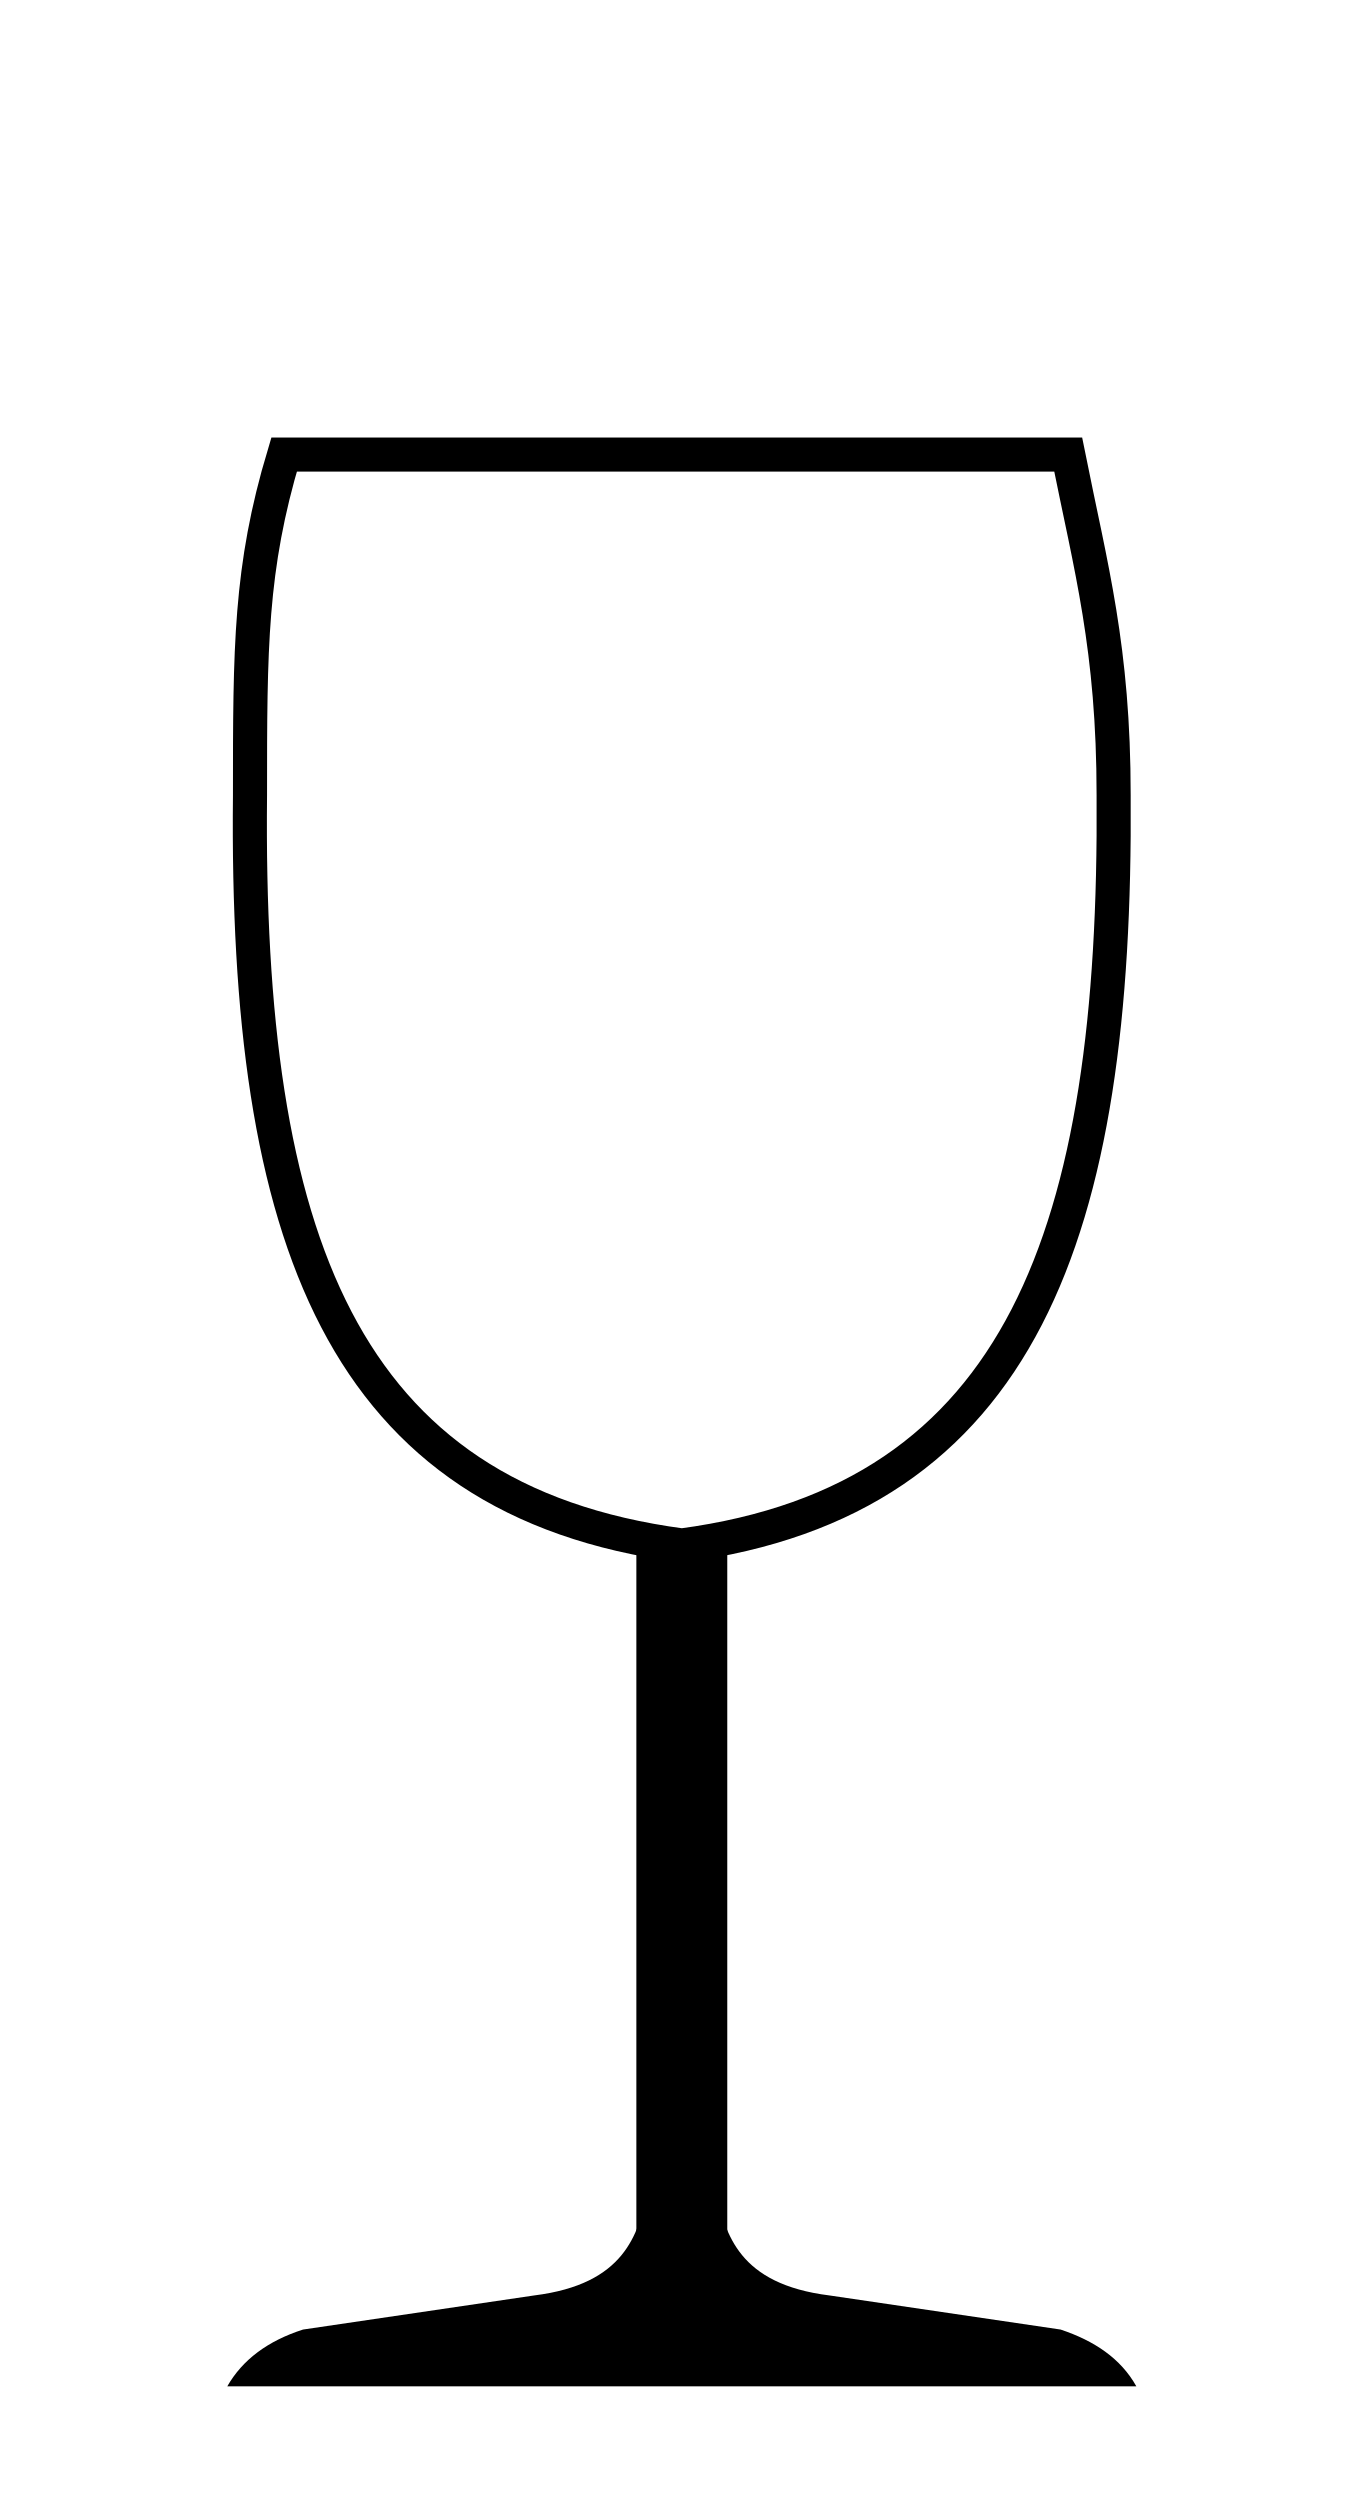
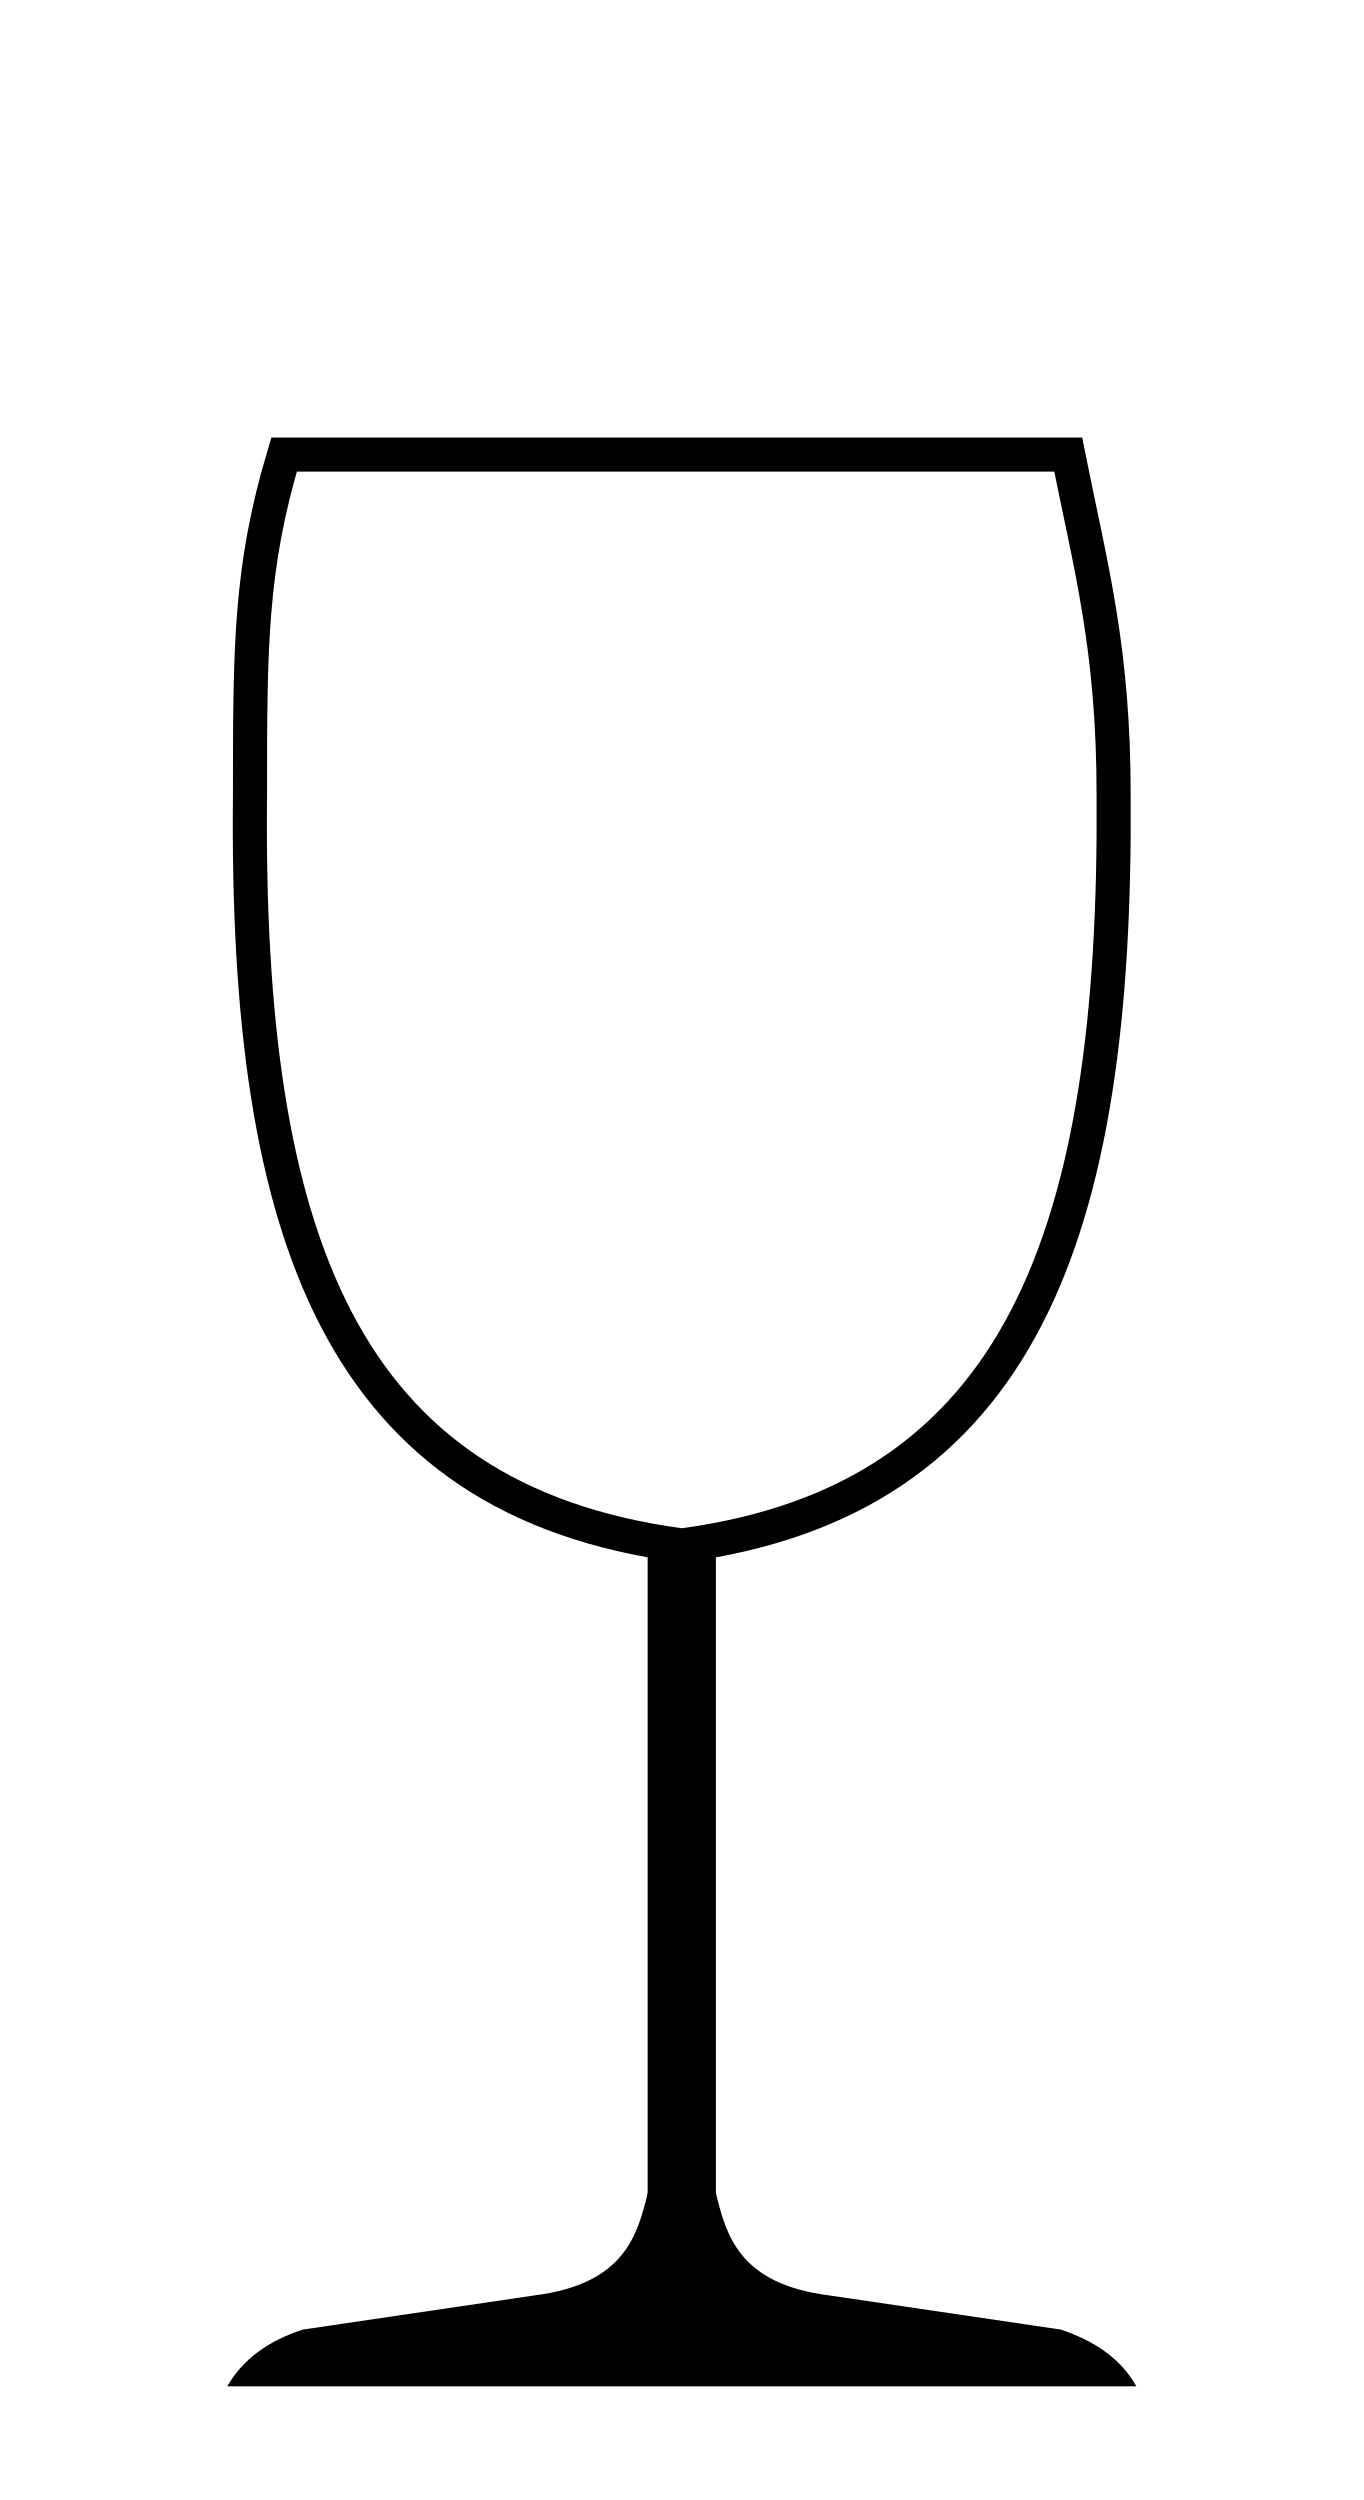
<svg xmlns="http://www.w3.org/2000/svg" width="120mm" height="220mm" viewBox="0 0 120 220" version="1.1" id="svg23">
  <defs id="defs20" />
  <g id="layer1" transform="translate(-37.82419,19)">
    <path style="fill:none;fill-opacity:1;stroke:#000000;stroke-width:11.339;stroke-miterlimit:4;stroke-dasharray:none;stroke-opacity:1;paint-order:fill markers stroke" d="" id="path6727" transform="scale(0.2645833)" />
    <path style="fill:none;fill-opacity:1;stroke:#000000;stroke-width:11.339;stroke-miterlimit:4;stroke-dasharray:none;stroke-opacity:1;paint-order:fill markers stroke" d="" id="path6766" transform="scale(0.2645833)" />
    <path style="fill:none;fill-opacity:1;stroke:#000000;stroke-width:11.339;stroke-miterlimit:4;stroke-dasharray:none;stroke-opacity:1;paint-order:fill markers stroke" d="" id="path6805" transform="scale(0.2645833)" />
    <path style="fill:#c8c8c8;fill-opacity:1;stroke:#000000;stroke-width:4.009;stroke-miterlimit:4;stroke-dasharray:none;stroke-opacity:1;paint-order:fill markers stroke" d="" id="path9273" transform="scale(0.2645833)" />
-     <rect style="fill:#000000;fill-opacity:0.997;stroke:none;stroke-width:2.024;stroke-miterlimit:4;stroke-dasharray:none;paint-order:fill markers stroke" id="rect3317" width="8" height="69" x="93.824" y="116" ry="0" />
+     <rect style="fill:#000000;fill-opacity:0.997;stroke:none;stroke-width:2.024;stroke-miterlimit:4;stroke-dasharray:none;paint-order:fill markers stroke" id="rect3317" width="6.008" height="68.923" x="94.816" y="116.077" ry="0" />
    <path style="fill:#000000;fill-opacity:0.997;stroke:none;stroke-width:3.464;stroke-linecap:butt;stroke-linejoin:miter;stroke-miterlimit:4;stroke-dasharray:none;stroke-opacity:1" d="m 57.824,191 c 1.334,-2.338 3.561,-4.001 6.667,-5 l 20.333,-3 c 8.044,-0.999 9.103,-5.415 10,-9 h 6 c 0.891,3.58 1.954,8 10,9 l 20.333,3 c 2.941,0.981 5.288,2.528 6.667,5 z" id="path3461" />
    <path style="fill:none;stroke:#000000;stroke-width:3;stroke-linecap:butt;stroke-linejoin:miter;stroke-miterlimit:4;stroke-dasharray:none;stroke-opacity:1" d="m 62.824,21 c -3,10 -3,17 -3,30 -0.399,38.967 8,62 38,66 30,-4 38.27,-27.614 38,-66 0,-13 -2,-20 -4,-30 z" id="path7720" />
  </g>
</svg>
